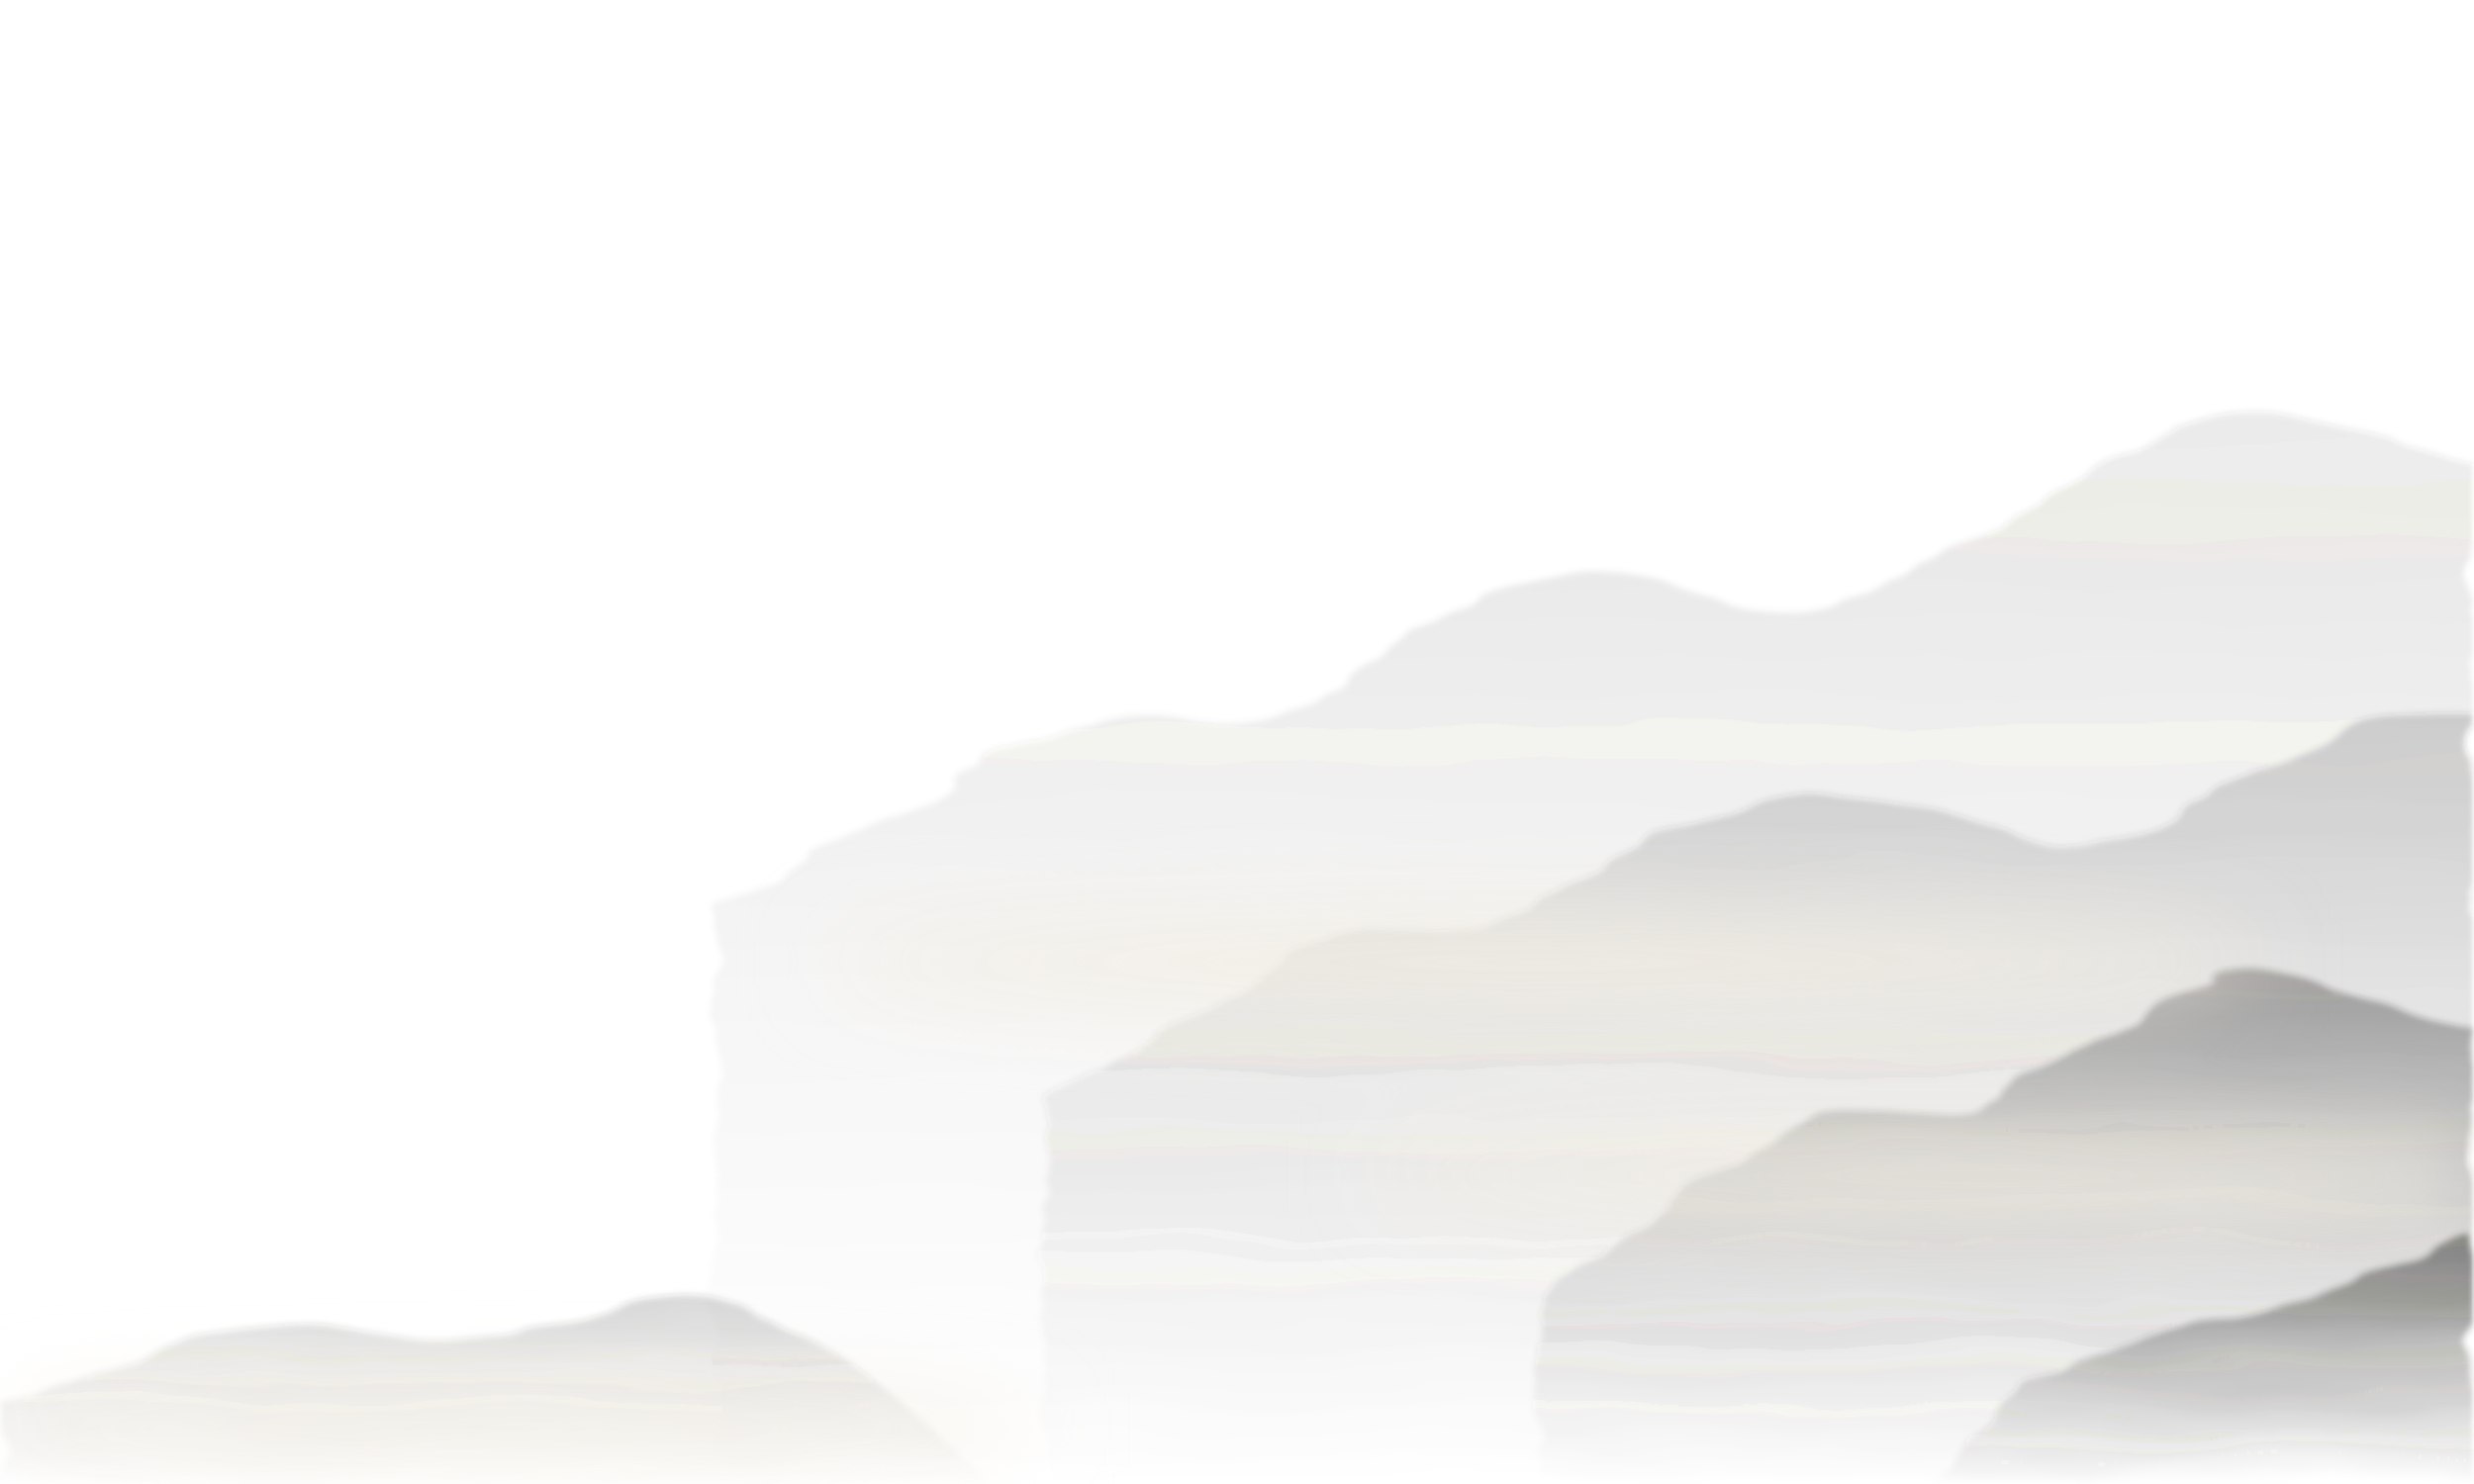
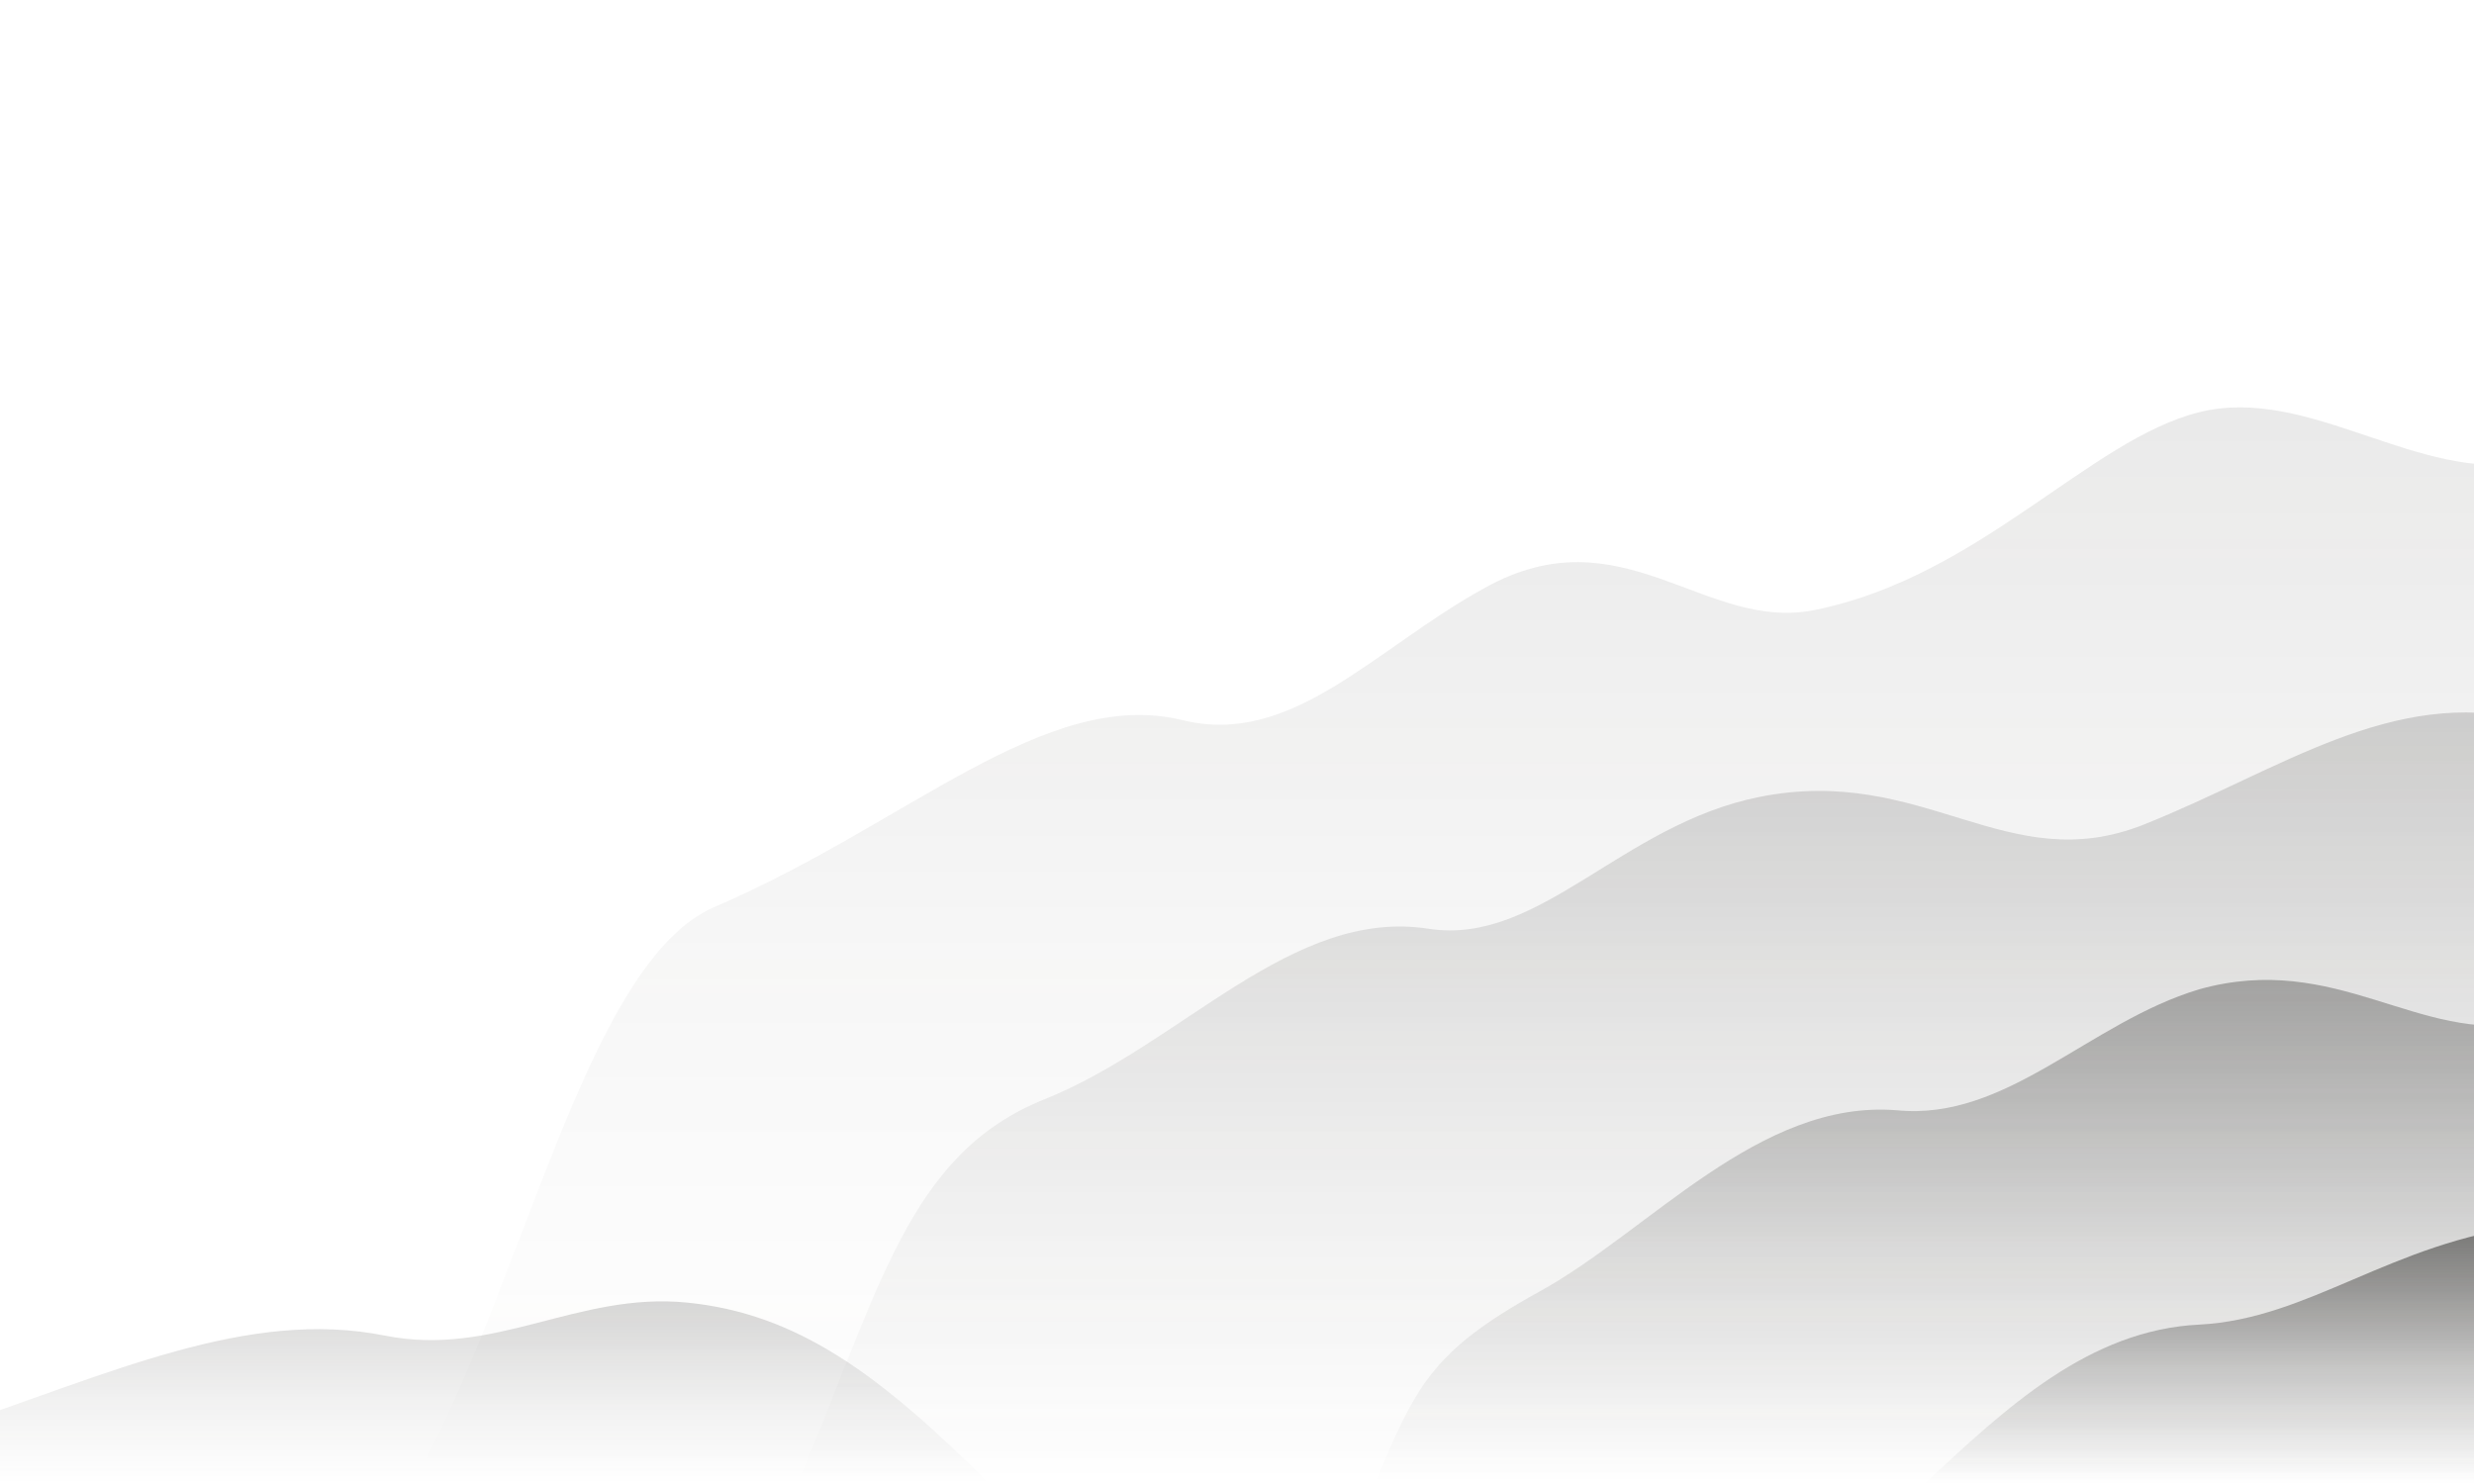
<svg xmlns="http://www.w3.org/2000/svg" width="900" height="540" viewBox="0 0 900 540" preserveAspectRatio="xMidYMax slice">
  <defs>
-     <filter id="w" x="-10%" y="-30%" width="120%" height="160%">
-       <feTurbulence type="fractalNoise" baseFrequency=".012 .05" numOctaves="3" seed="7" />
-       <feDisplacementMap in="SourceGraphic" scale="12" />
-       <feGaussianBlur stdDeviation="1.2" />
-     </filter>
-     <filter id="f" x="-20%" y="-200%" width="140%" height="500%">
-       <feGaussianBlur stdDeviation="16" />
-     </filter>
    <linearGradient id="l1" x1="0" y1="0" x2="0" y2="1">
      <stop offset="0" stop-color="#2a2926" stop-opacity="0.100" />
      <stop offset=".55" stop-color="#2a2926" stop-opacity="0.035" />
      <stop offset="1" stop-color="#2a2926" stop-opacity="0" />
    </linearGradient>
    <linearGradient id="l2" x1="0" y1="0" x2="0" y2="1">
      <stop offset="0" stop-color="#2a2926" stop-opacity="0.180" />
      <stop offset=".55" stop-color="#2a2926" stop-opacity="0.063" />
      <stop offset="1" stop-color="#2a2926" stop-opacity="0" />
    </linearGradient>
    <linearGradient id="l3" x1="0" y1="0" x2="0" y2="1">
      <stop offset="0" stop-color="#2a2926" stop-opacity="0.340" />
      <stop offset=".55" stop-color="#2a2926" stop-opacity="0.119" />
      <stop offset="1" stop-color="#2a2926" stop-opacity="0" />
    </linearGradient>
    <linearGradient id="l4" x1="0" y1="0" x2="0" y2="1">
      <stop offset="0" stop-color="#2a2926" stop-opacity="0.550" />
      <stop offset=".55" stop-color="#2a2926" stop-opacity="0.193" />
      <stop offset="1" stop-color="#2a2926" stop-opacity="0" />
    </linearGradient>
  </defs>
-   <g filter="url(#w)">
-     <path fill="url(#l1)" d="M260 330C330 300 380 250 430 262C470 272 500 236 540 214C590 186 620 230 660 222C720 210 760 160 800 150C840 140 880 176 920 168V540H260Z" />
-     <path fill="url(#l2)" d="M380 400C430 380 470 330 520 338C560 344 590 300 640 290C700 278 730 320 780 300C830 280 870 250 920 262V540H380Z" />
-     <path fill="url(#l3)" d="M560 470C600 448 640 400 690 404C730 408 760 372 800 360C850 346 880 380 920 372V540H560Z" />
+   <g>
+     <path fill="url(#l1)" d="M150 540C190 470 213 350 260 330C330 300 380 250 430 262C470 272 500 236 540 214C590 186 620 230 660 222C720 210 760 160 800 150C840 140 880 176 920 168V540Z" />
+     <path fill="url(#l2)" d="M290 540C320 470 330 420 380 400C430 380 470 330 520 338C560 344 590 300 640 290C700 278 730 320 780 300C830 280 870 250 920 262V540Z" />
+     <path fill="url(#l3)" d="M500 540C515 505 520 492 560 470C600 448 640 400 690 404C730 408 760 372 800 360C850 346 880 380 920 372V540Z" />
    <path fill="url(#l4)" d="M700 540C730 512 760 484 800 482C840 480 870 452 920 446V540Z" />
    <path fill="url(#l2)" d="M-20 520C40 500 90 476 140 486C180 494 210 470 250 474C290 478 320 500 360 540H-20Z" />
  </g>
-   <g fill="#f2ede2" filter="url(#f)">
-     <ellipse cx="560" cy="350" rx="260" ry="16" opacity=".95" />
-     <ellipse cx="720" cy="428" rx="220" ry="14" opacity=".9" />
-     <ellipse cx="180" cy="520" rx="200" ry="12" opacity=".8" />
-   </g>
</svg>
